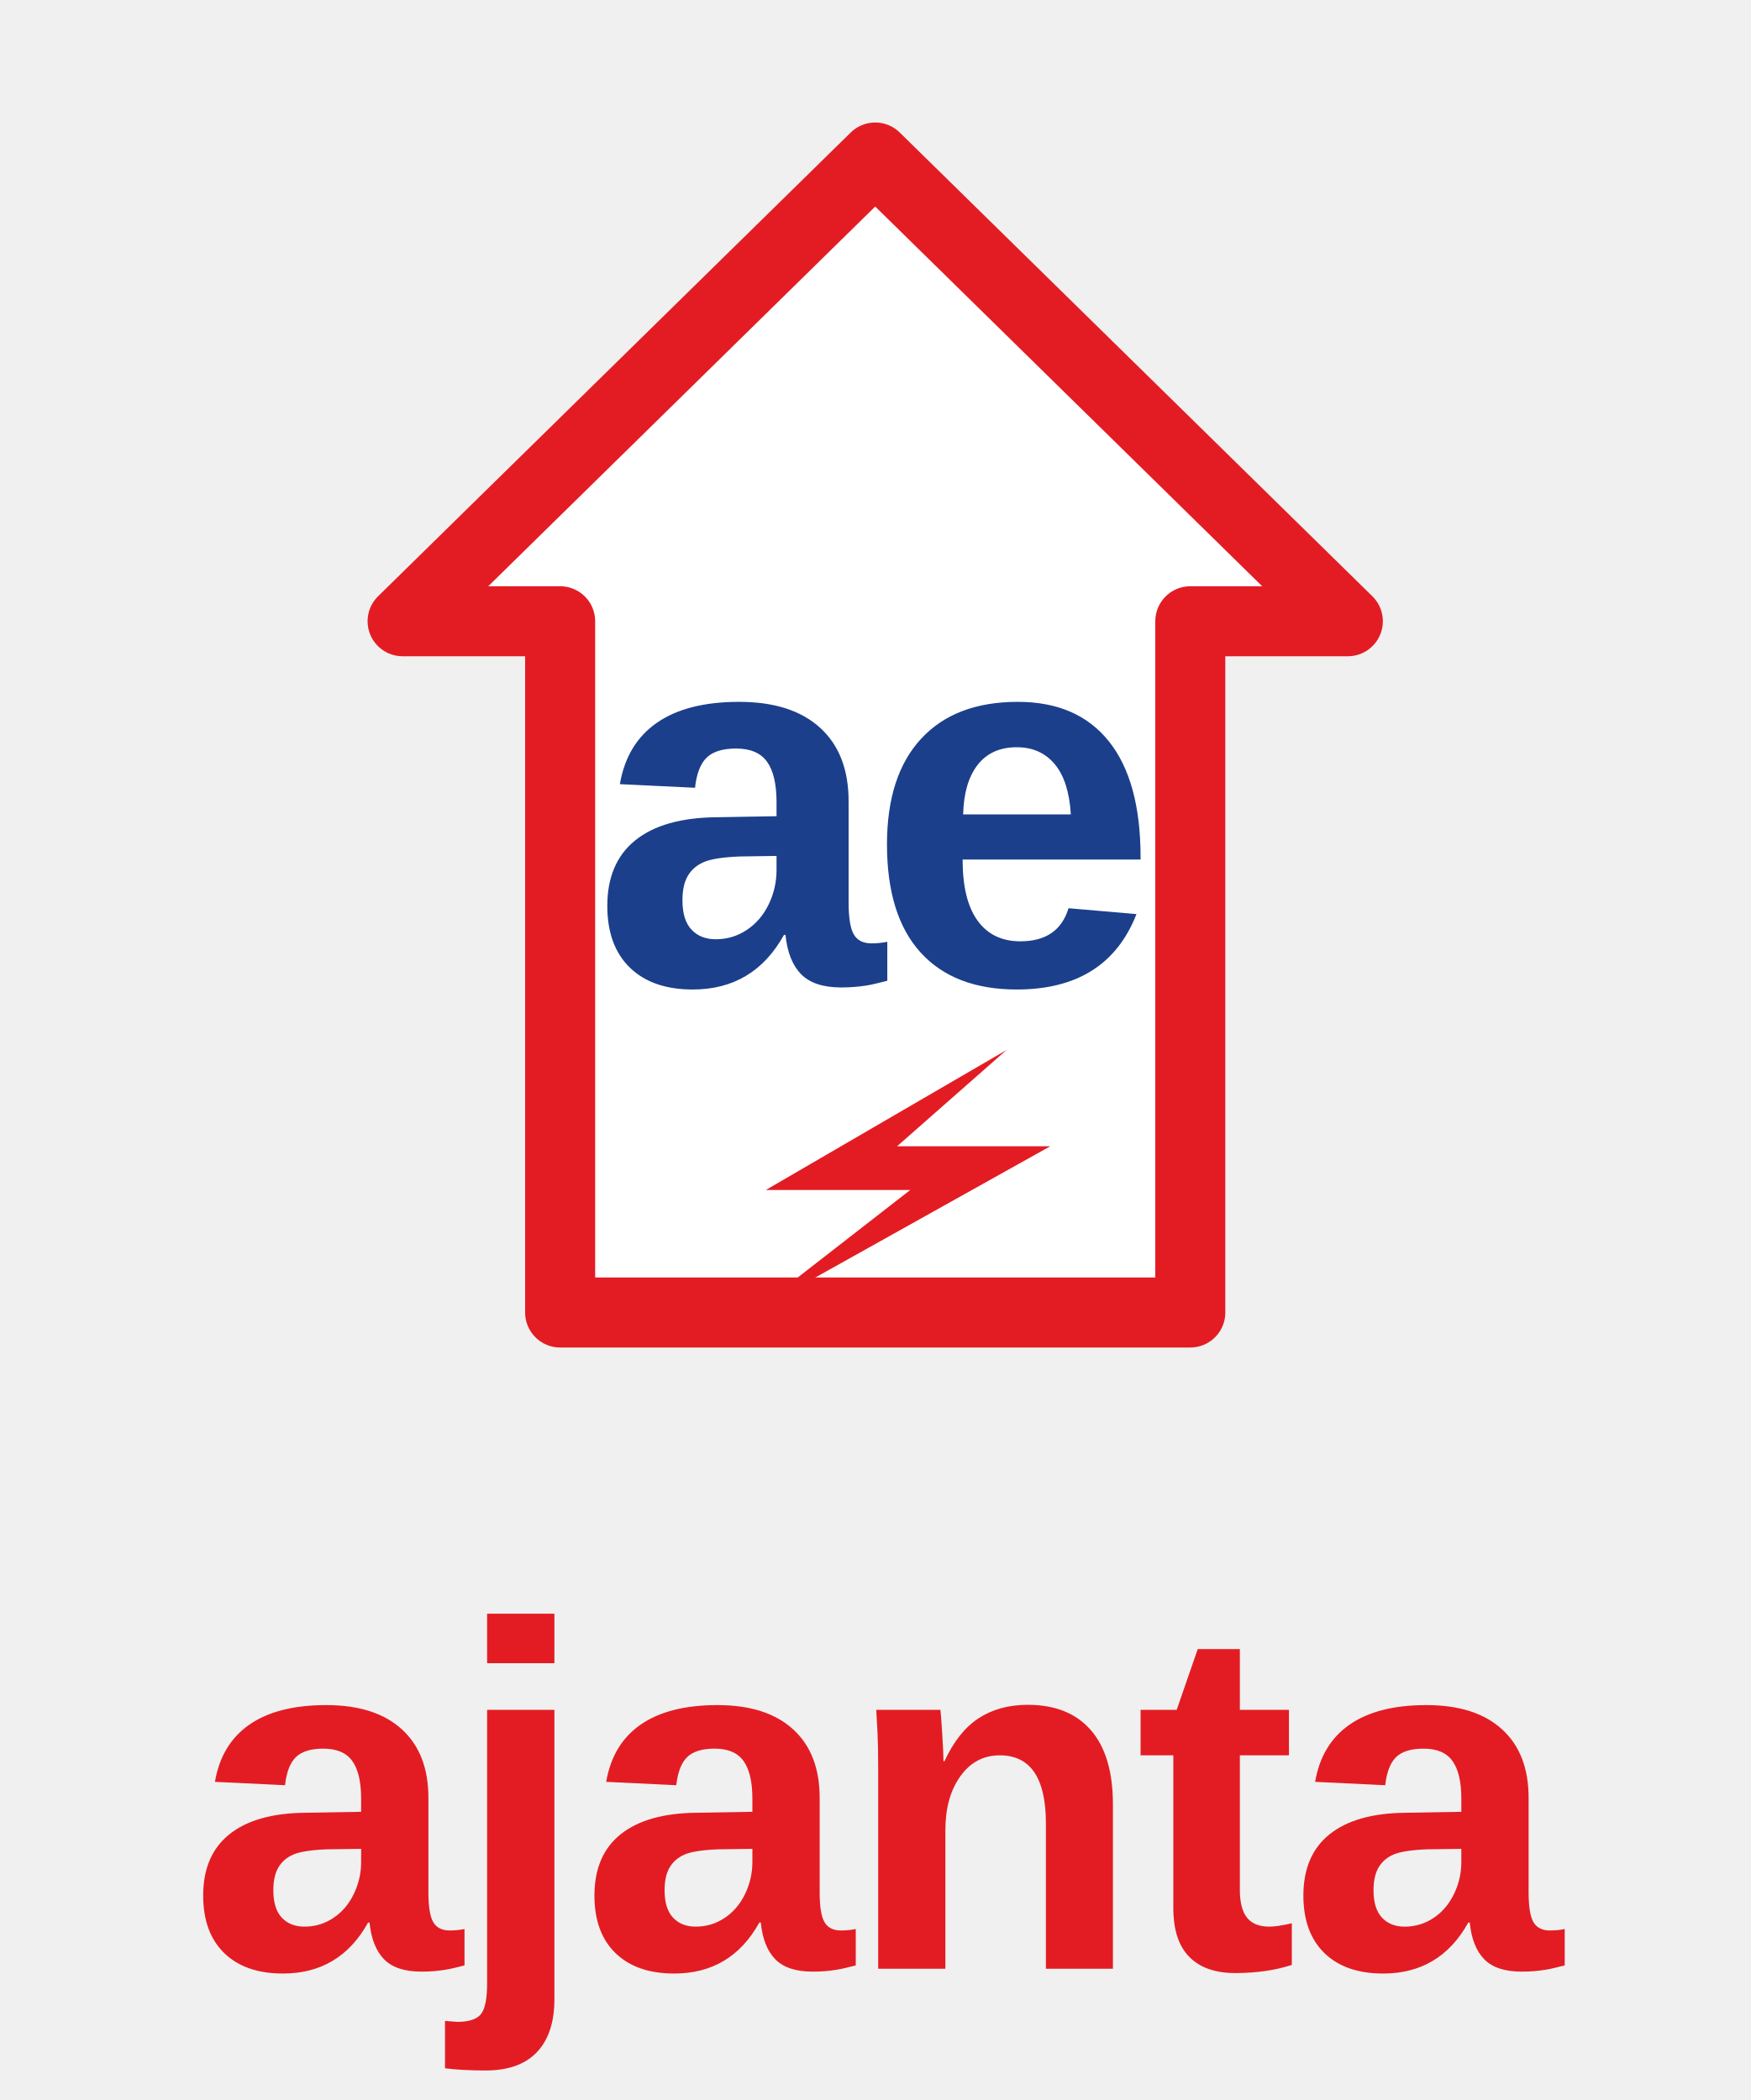
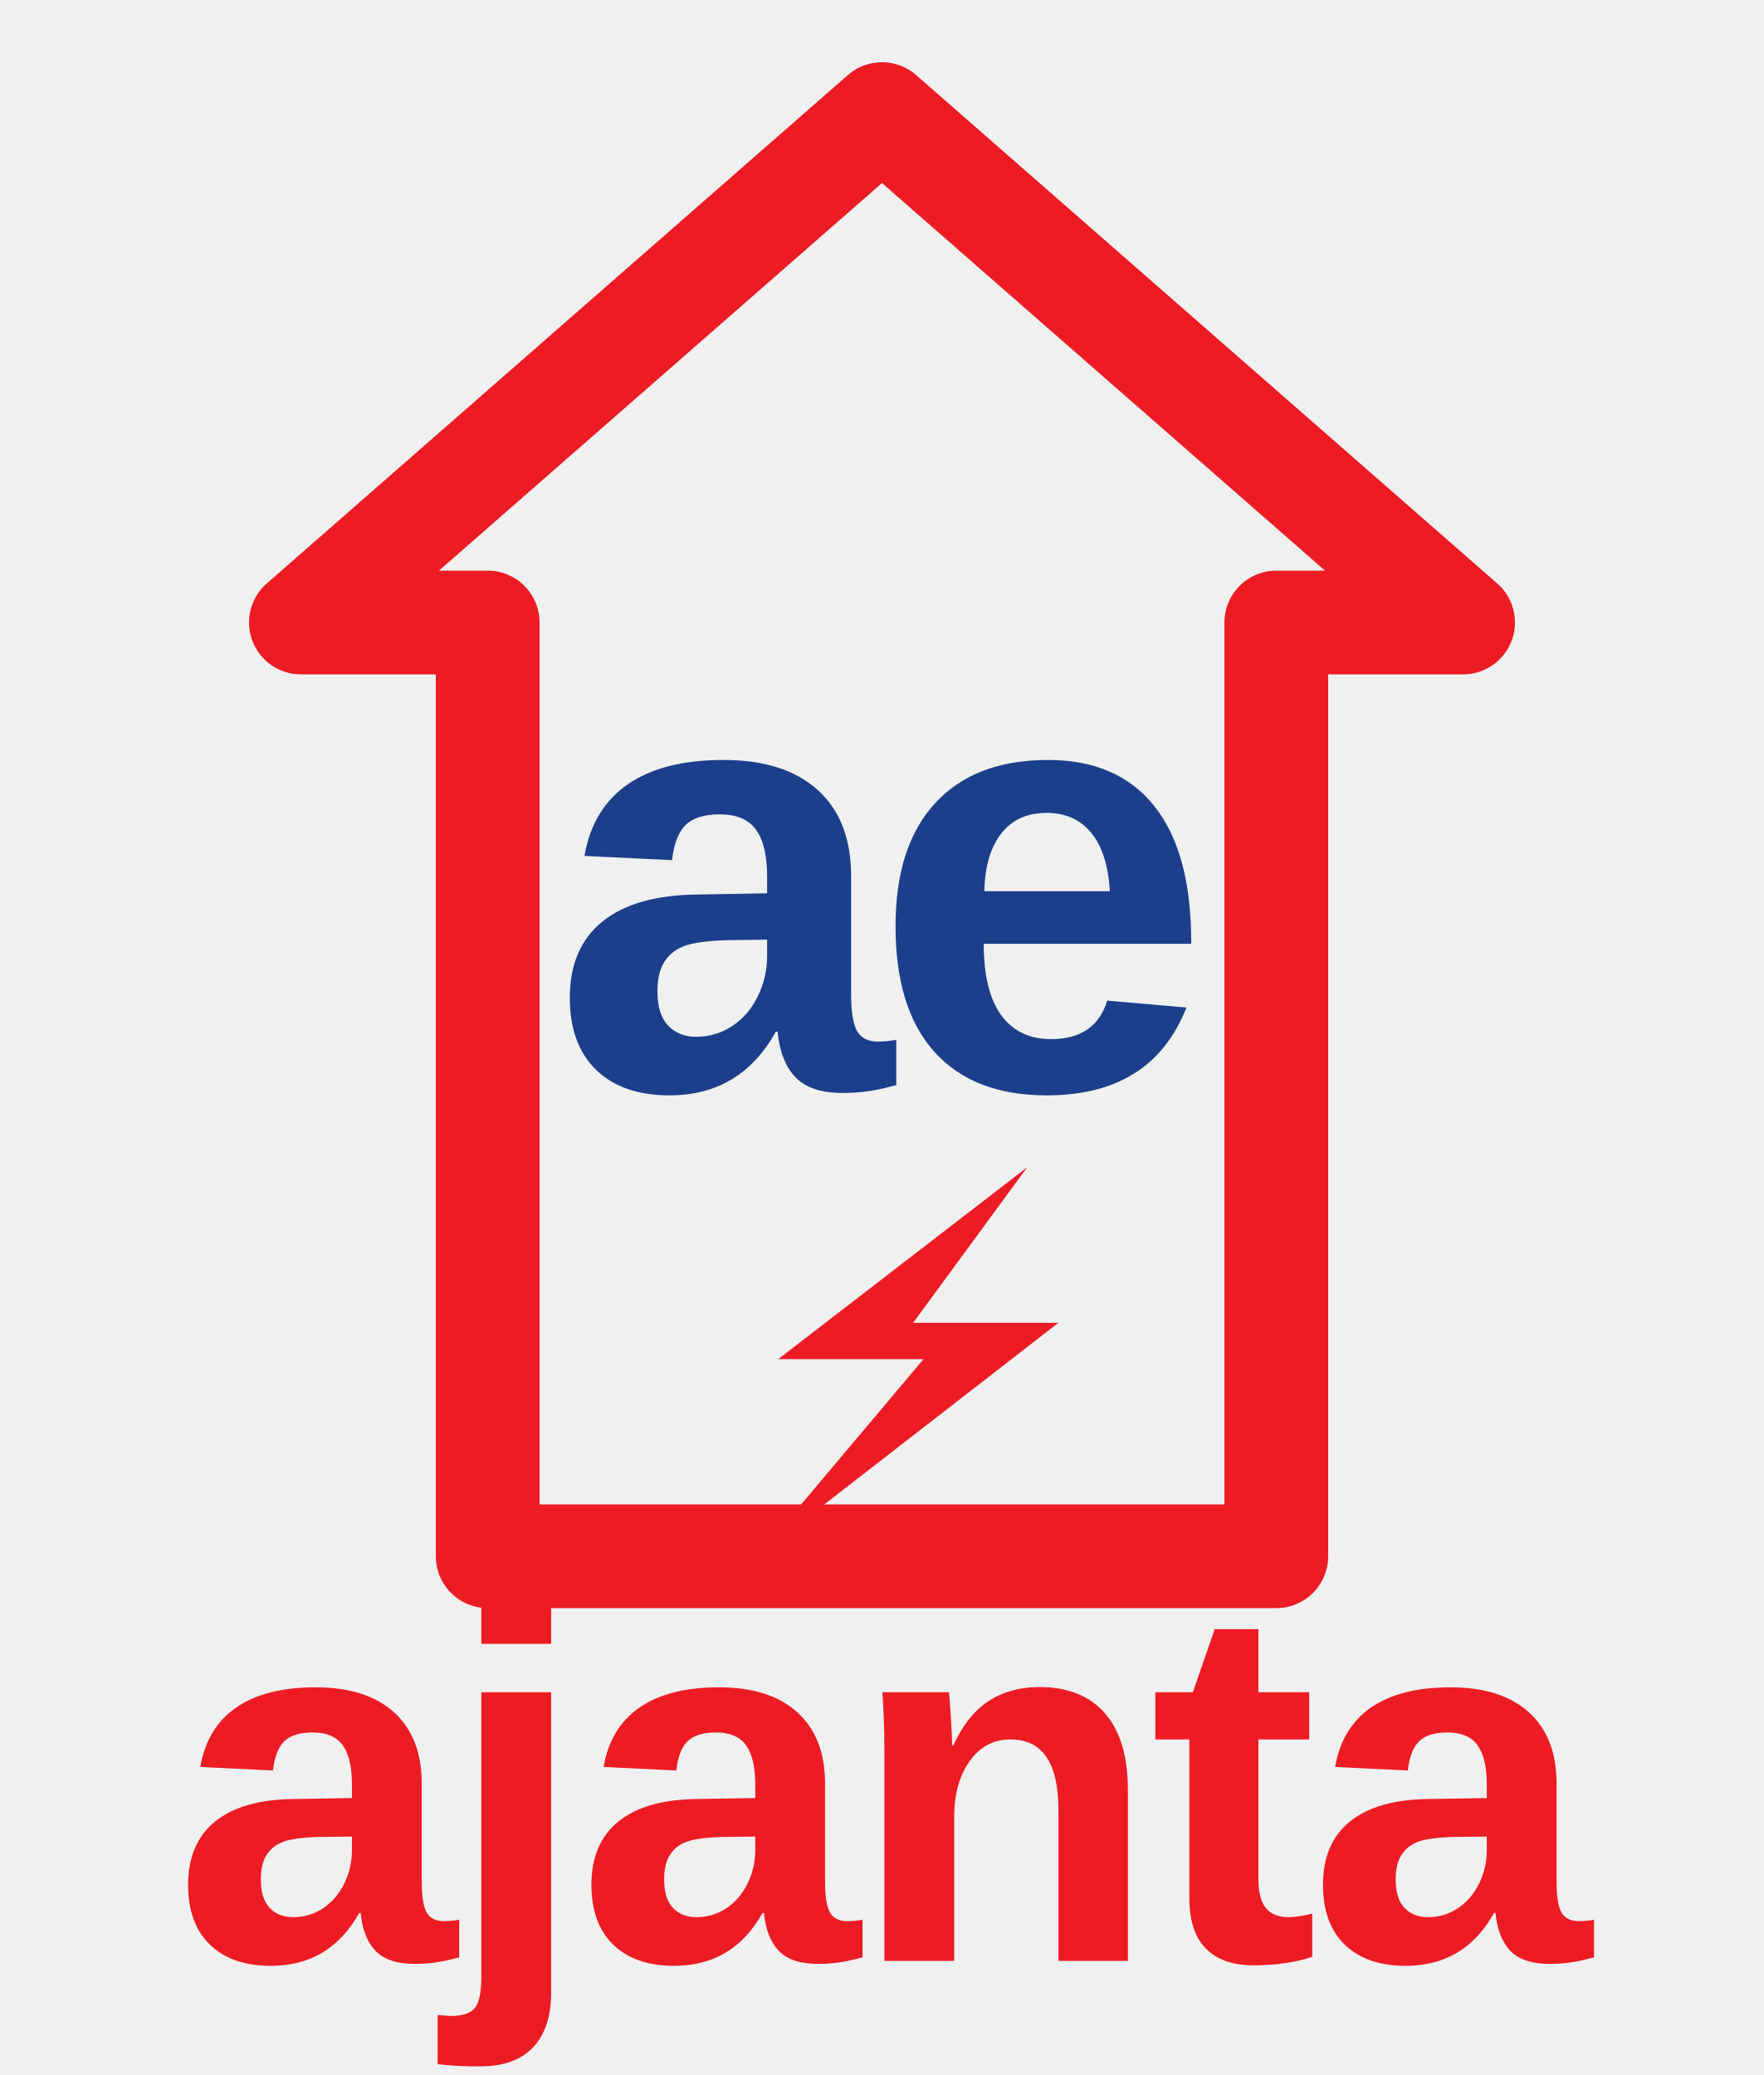
- <svg xmlns="http://www.w3.org/2000/svg" viewBox="0 0 400 480" role="img" aria-label="Ajanta Electronics">
-   <path d="M200,36 L308,142 L272,142 L272,300 L128,300 L128,142 L92,142 Z" fill="#ffffff" stroke="#E31C23" stroke-width="16" stroke-linejoin="round" stroke-linecap="round" />
-   <text x="200" y="225" text-anchor="middle" font-family="Arial, Helvetica, sans-serif" font-weight="800" font-size="120" fill="#1B3F8B" letter-spacing="-4">ae</text>
-   <polygon points="230,240 175,272 208,272 172,300 240,262 205,262" fill="#E31C23" />
-   <text x="200" y="450" text-anchor="middle" font-family="Arial, Helvetica, sans-serif" font-weight="800" font-size="112" fill="#E31C23" letter-spacing="-2">ajanta</text>
+ <svg xmlns="http://www.w3.org/2000/svg" viewBox="0 0 340 400" role="img" aria-label="Ajanta Electronics">
+   <path d="M170,22 L282,120 L246,120 L246,300 L94,300 L94,120 L58,120 Z" fill="none" stroke="#ED1C24" stroke-width="20" stroke-linejoin="round" stroke-linecap="round" />
+   <text x="170" y="210" text-anchor="middle" font-family="Arial, Helvetica, sans-serif" font-weight="800" font-size="118" fill="#1B3F8B" letter-spacing="-4">ae</text>
+   <path d="M198,225 L150,262 L178,262 L146,300 L204,255 L176,255 Z" fill="#ED1C24" />
+   <text x="170" y="378" text-anchor="middle" font-family="Arial, Helvetica, sans-serif" font-weight="800" font-size="98" fill="#ED1C24" letter-spacing="-2">ajanta</text>
</svg>
